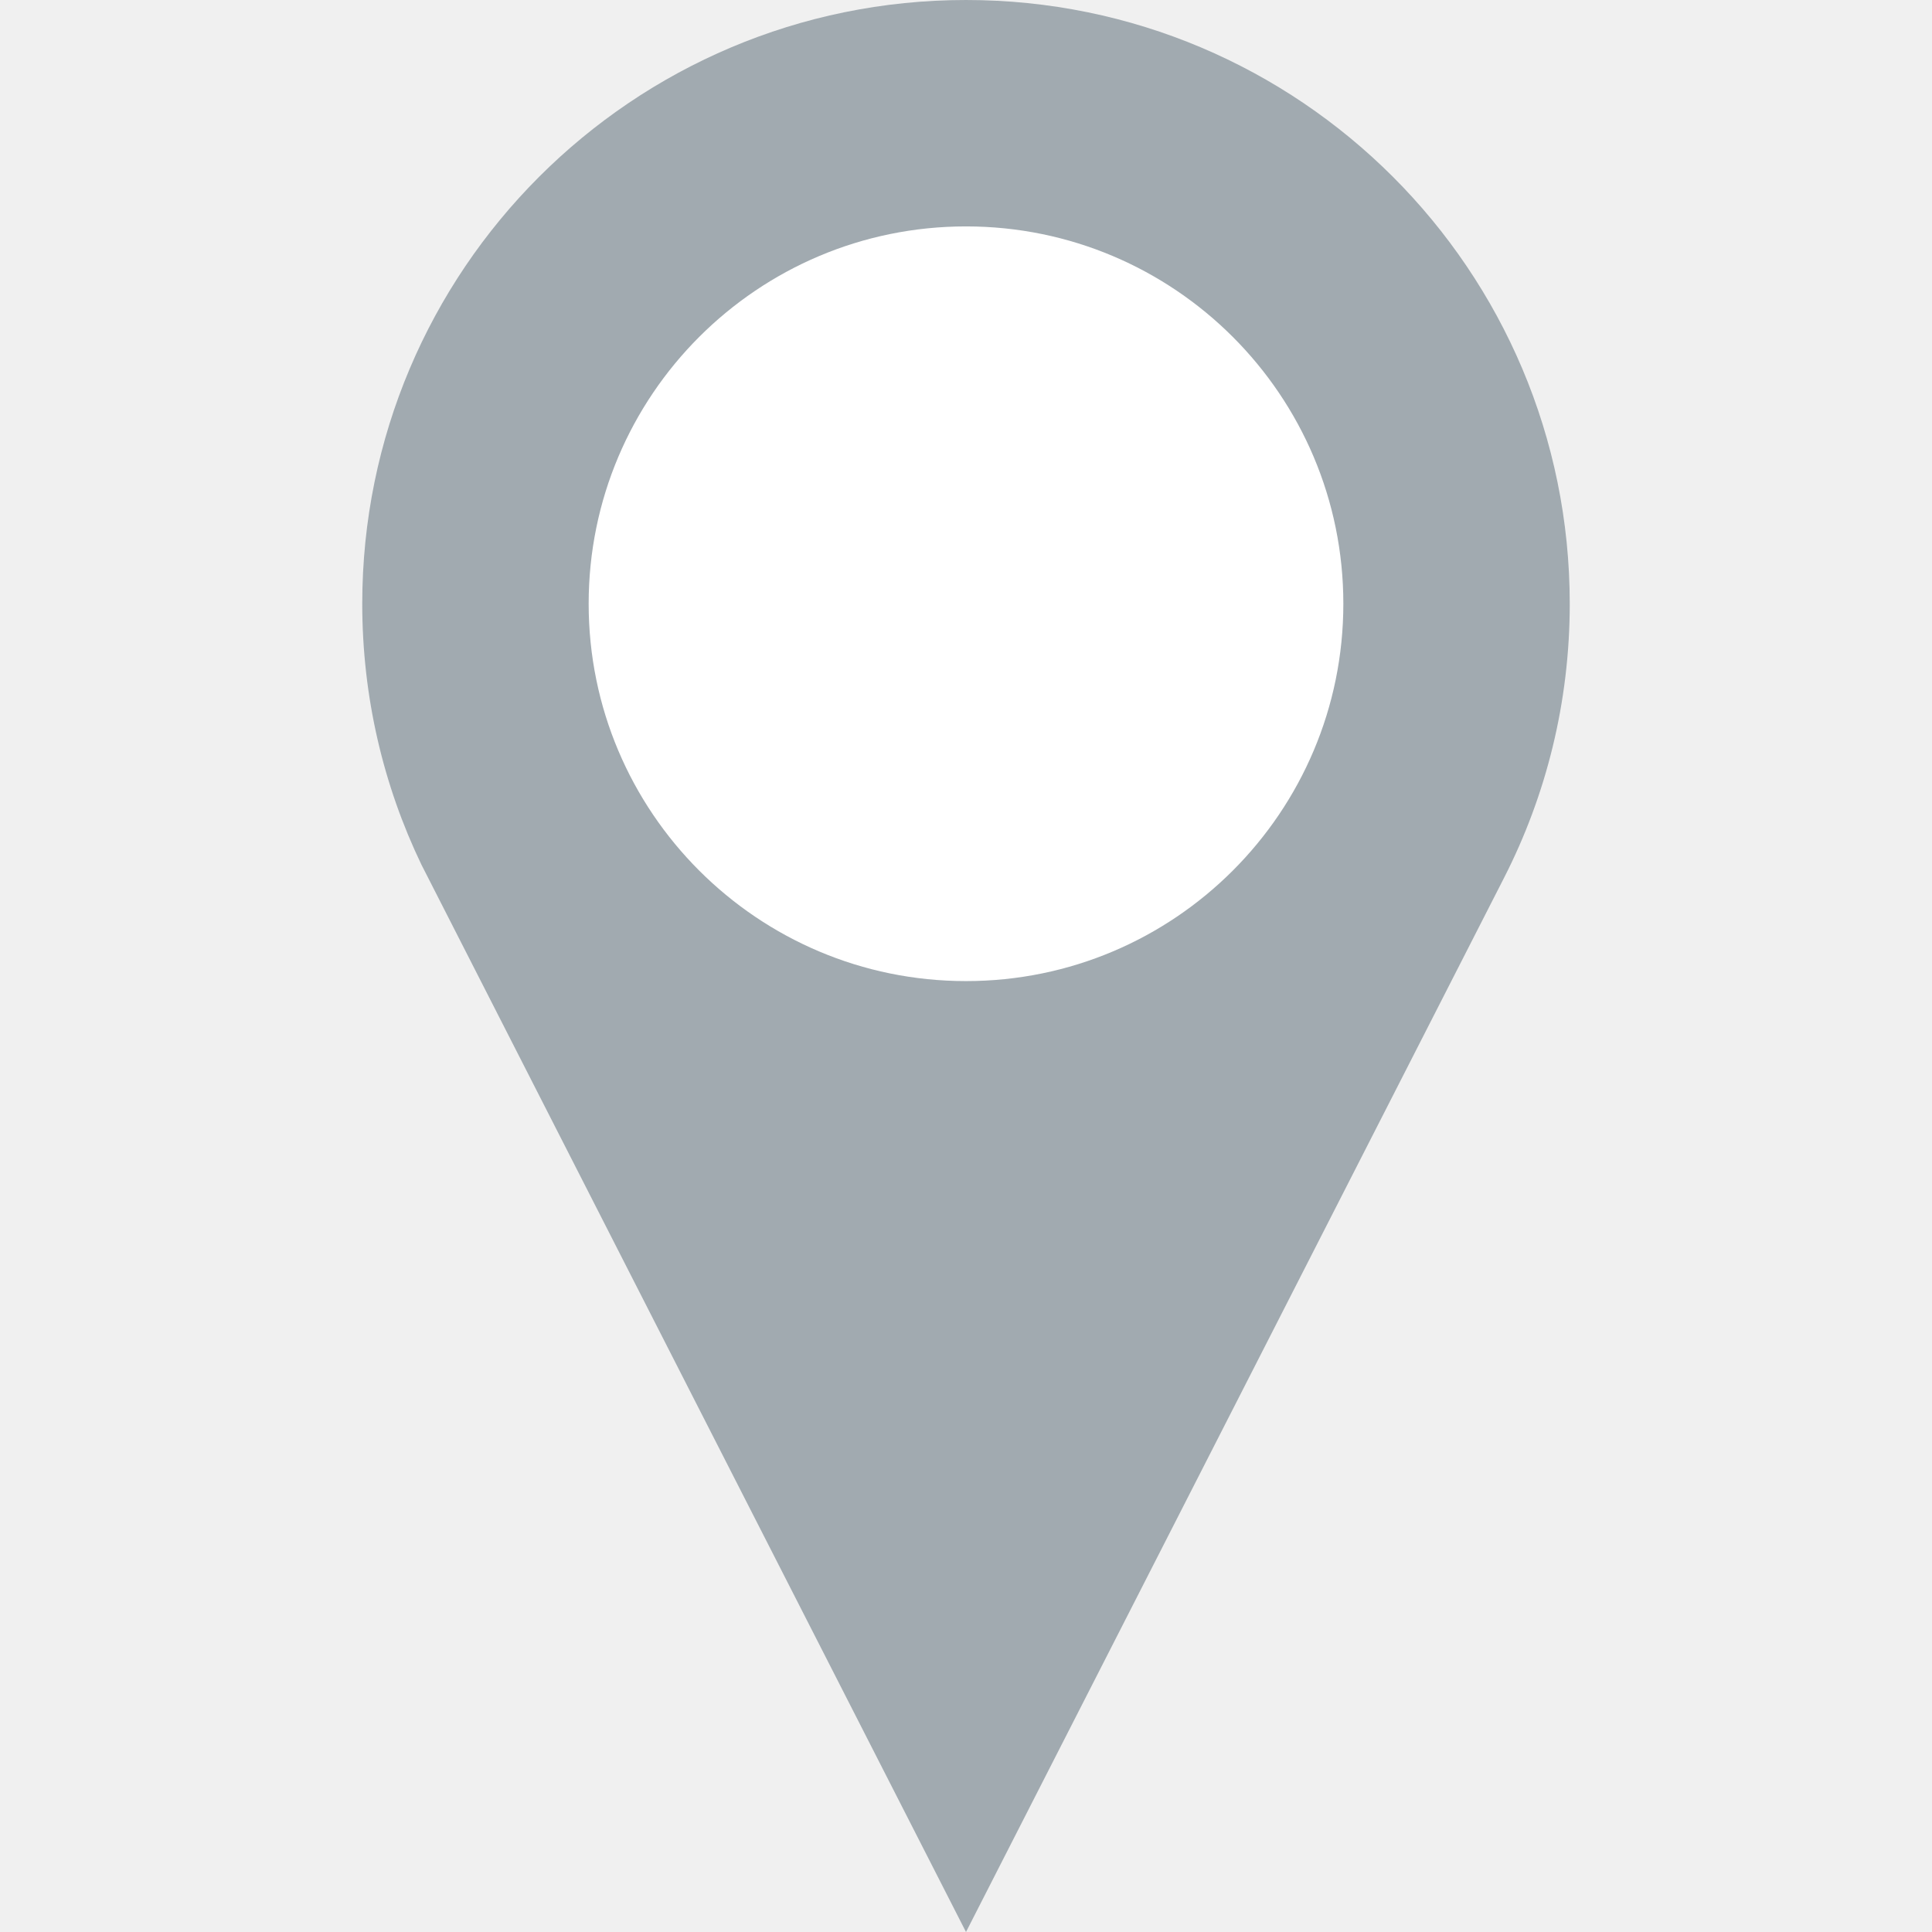
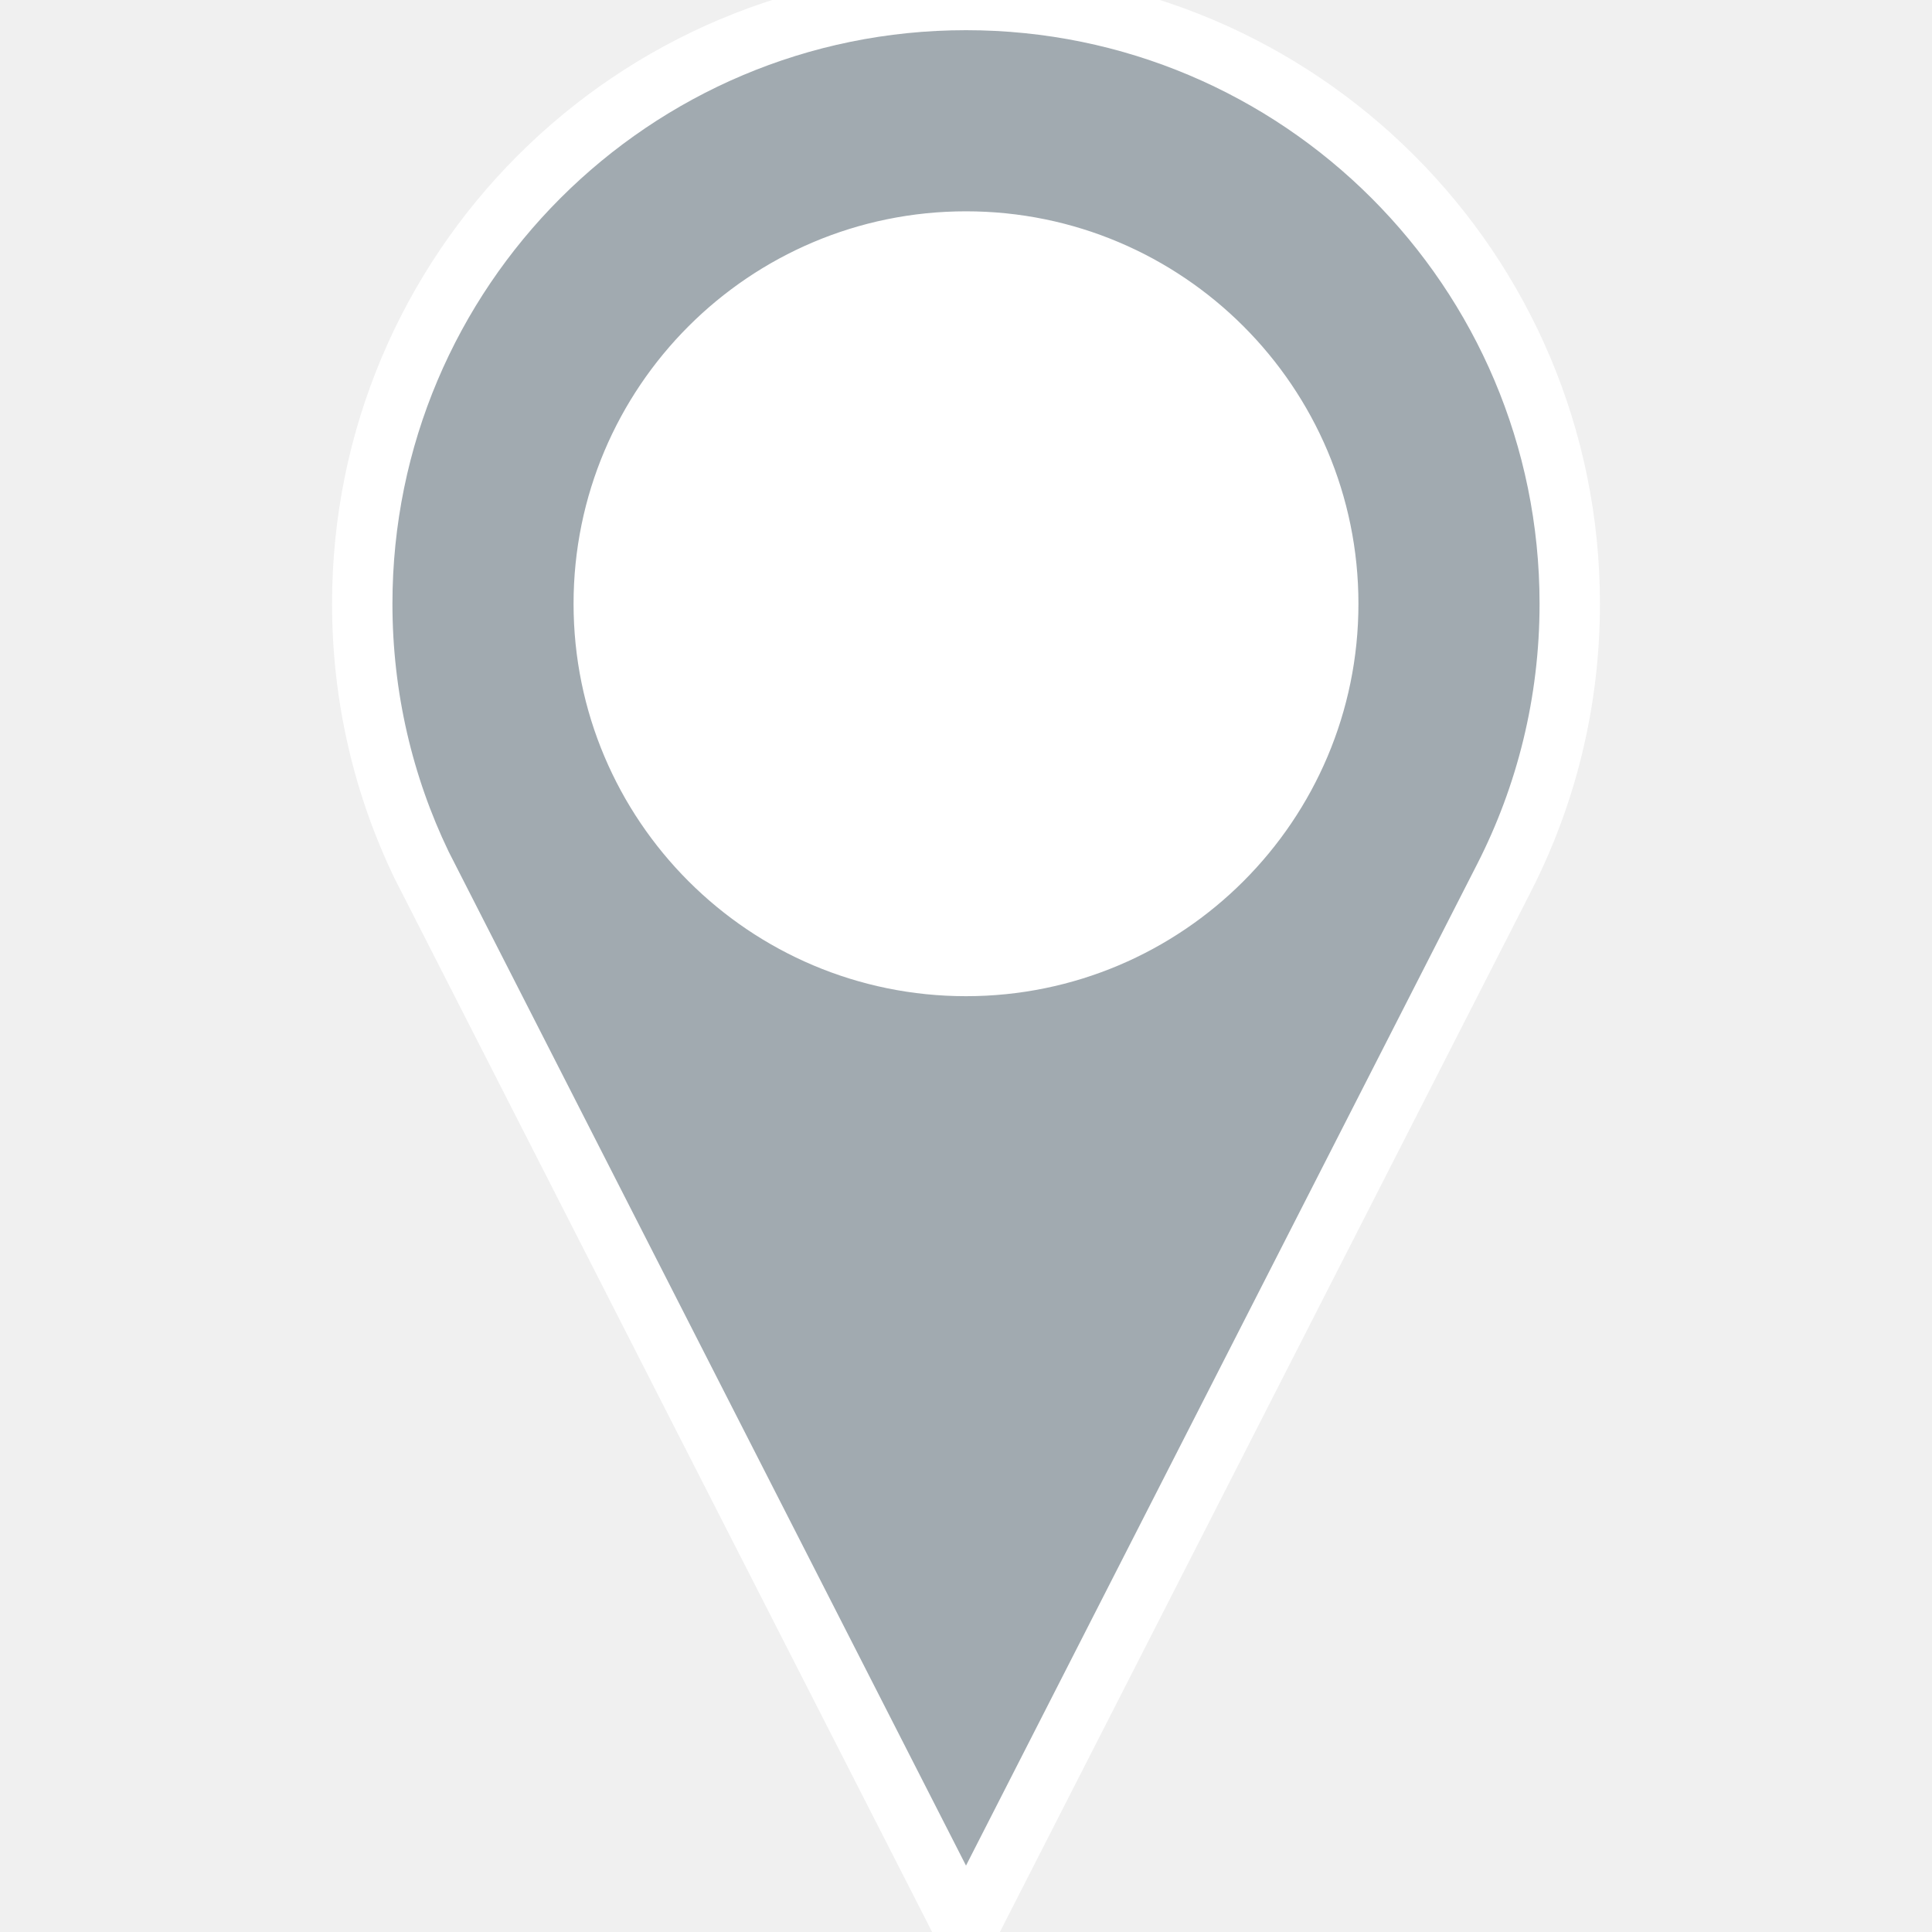
- <svg xmlns="http://www.w3.org/2000/svg" version="1.1" x="0px" y="0px" width="50px" height="50px" viewBox="0 0 512 512" xml:space="preserve" fill="#a1aab0">
-   <path d="    M256,0C167.641,0,96,71.625,96,160c0,24.75,5.625,48.219,15.672,69.125C112.234,230.313,256,512,256,512l142.594-279.375    C409.719,210.844,416,186.156,416,160C416,71.625,344.375,0,256,0z M256,256c-53.016,0-96-43-96-96s42.984-96,96-96    c53,0,96,43,96,96S309,256,256,256z   " />
+ <svg xmlns="http://www.w3.org/2000/svg" version="1.1" x="0px" y="0px" width="50px" height="50px" viewBox="0 0 512 512" xml:space="preserve">
+   <path fill="#a1aab0" stroke="white" stroke-width="16" d="    M256,0C167.641,0,96,71.625,96,160c0,24.75,5.625,48.219,15.672,69.125C112.234,230.313,256,512,256,512l142.594-279.375    C409.719,210.844,416,186.156,416,160C416,71.625,344.375,0,256,0z M256,256c-53.016,0-96-43-96-96s42.984-96,96-96    c53,0,96,43,96,96S309,256,256,256z   " />
  <circle cx="256" cy="160" r="100" fill="white" />
</svg>
